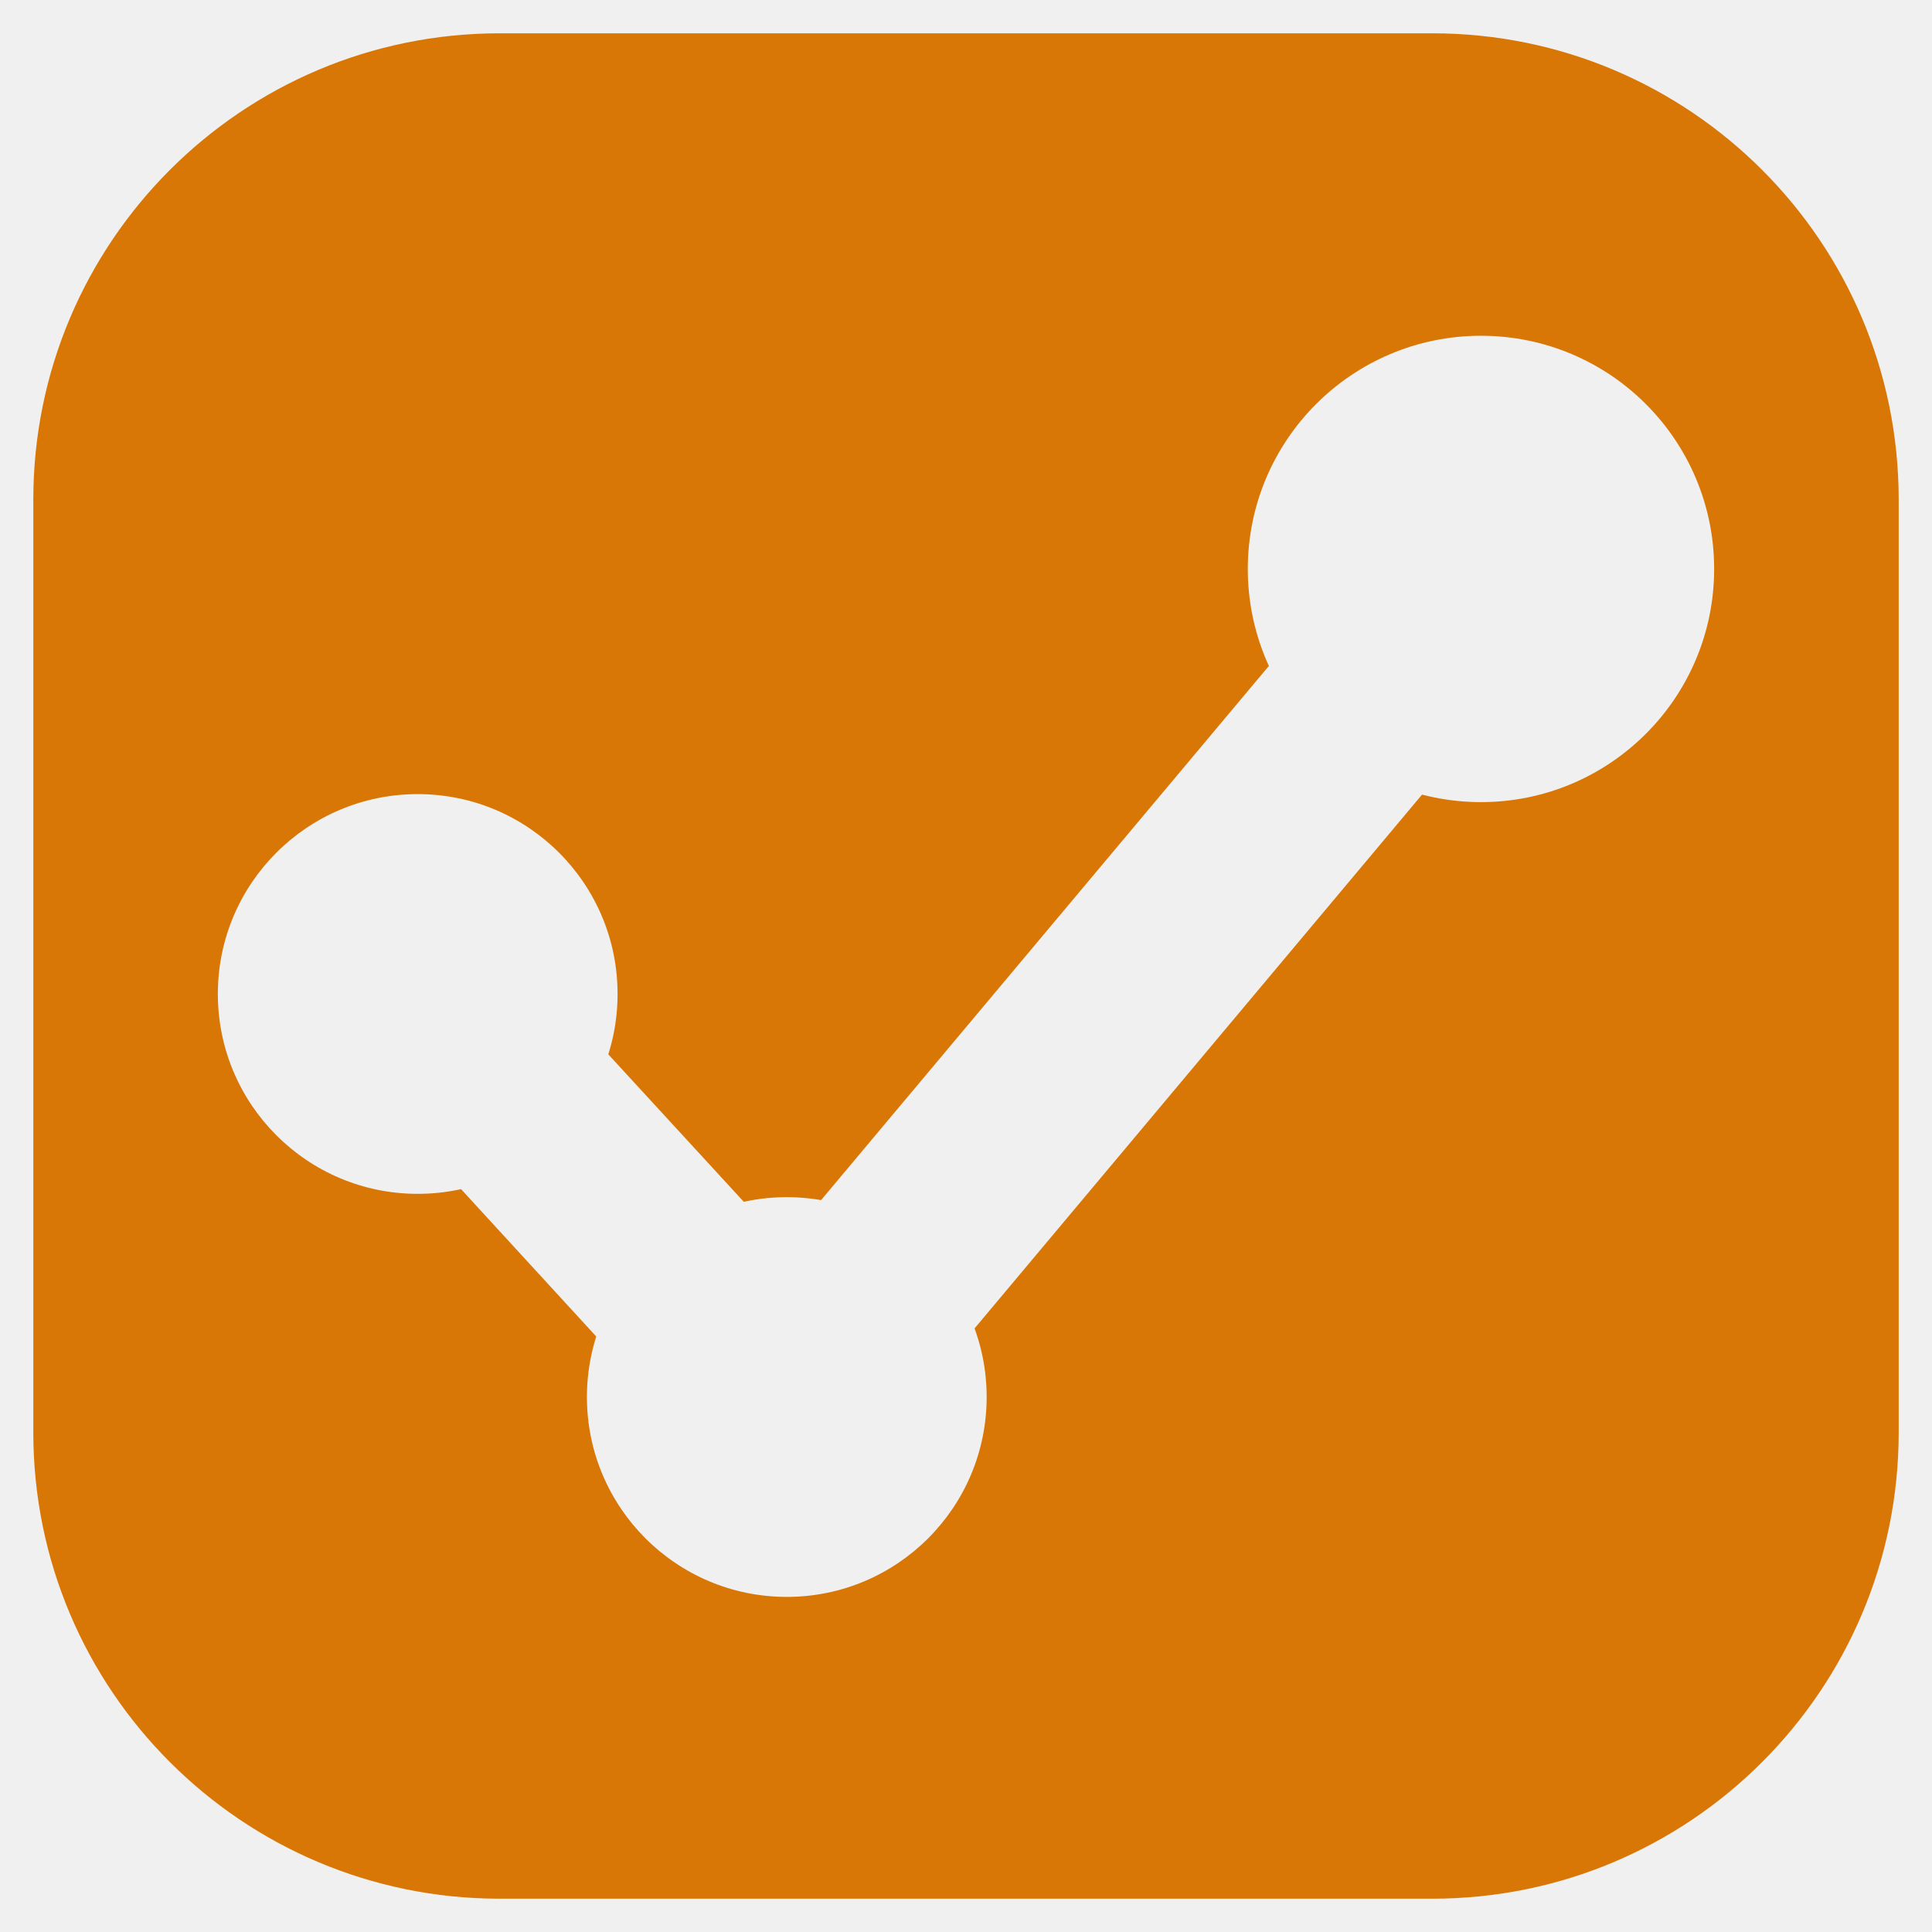
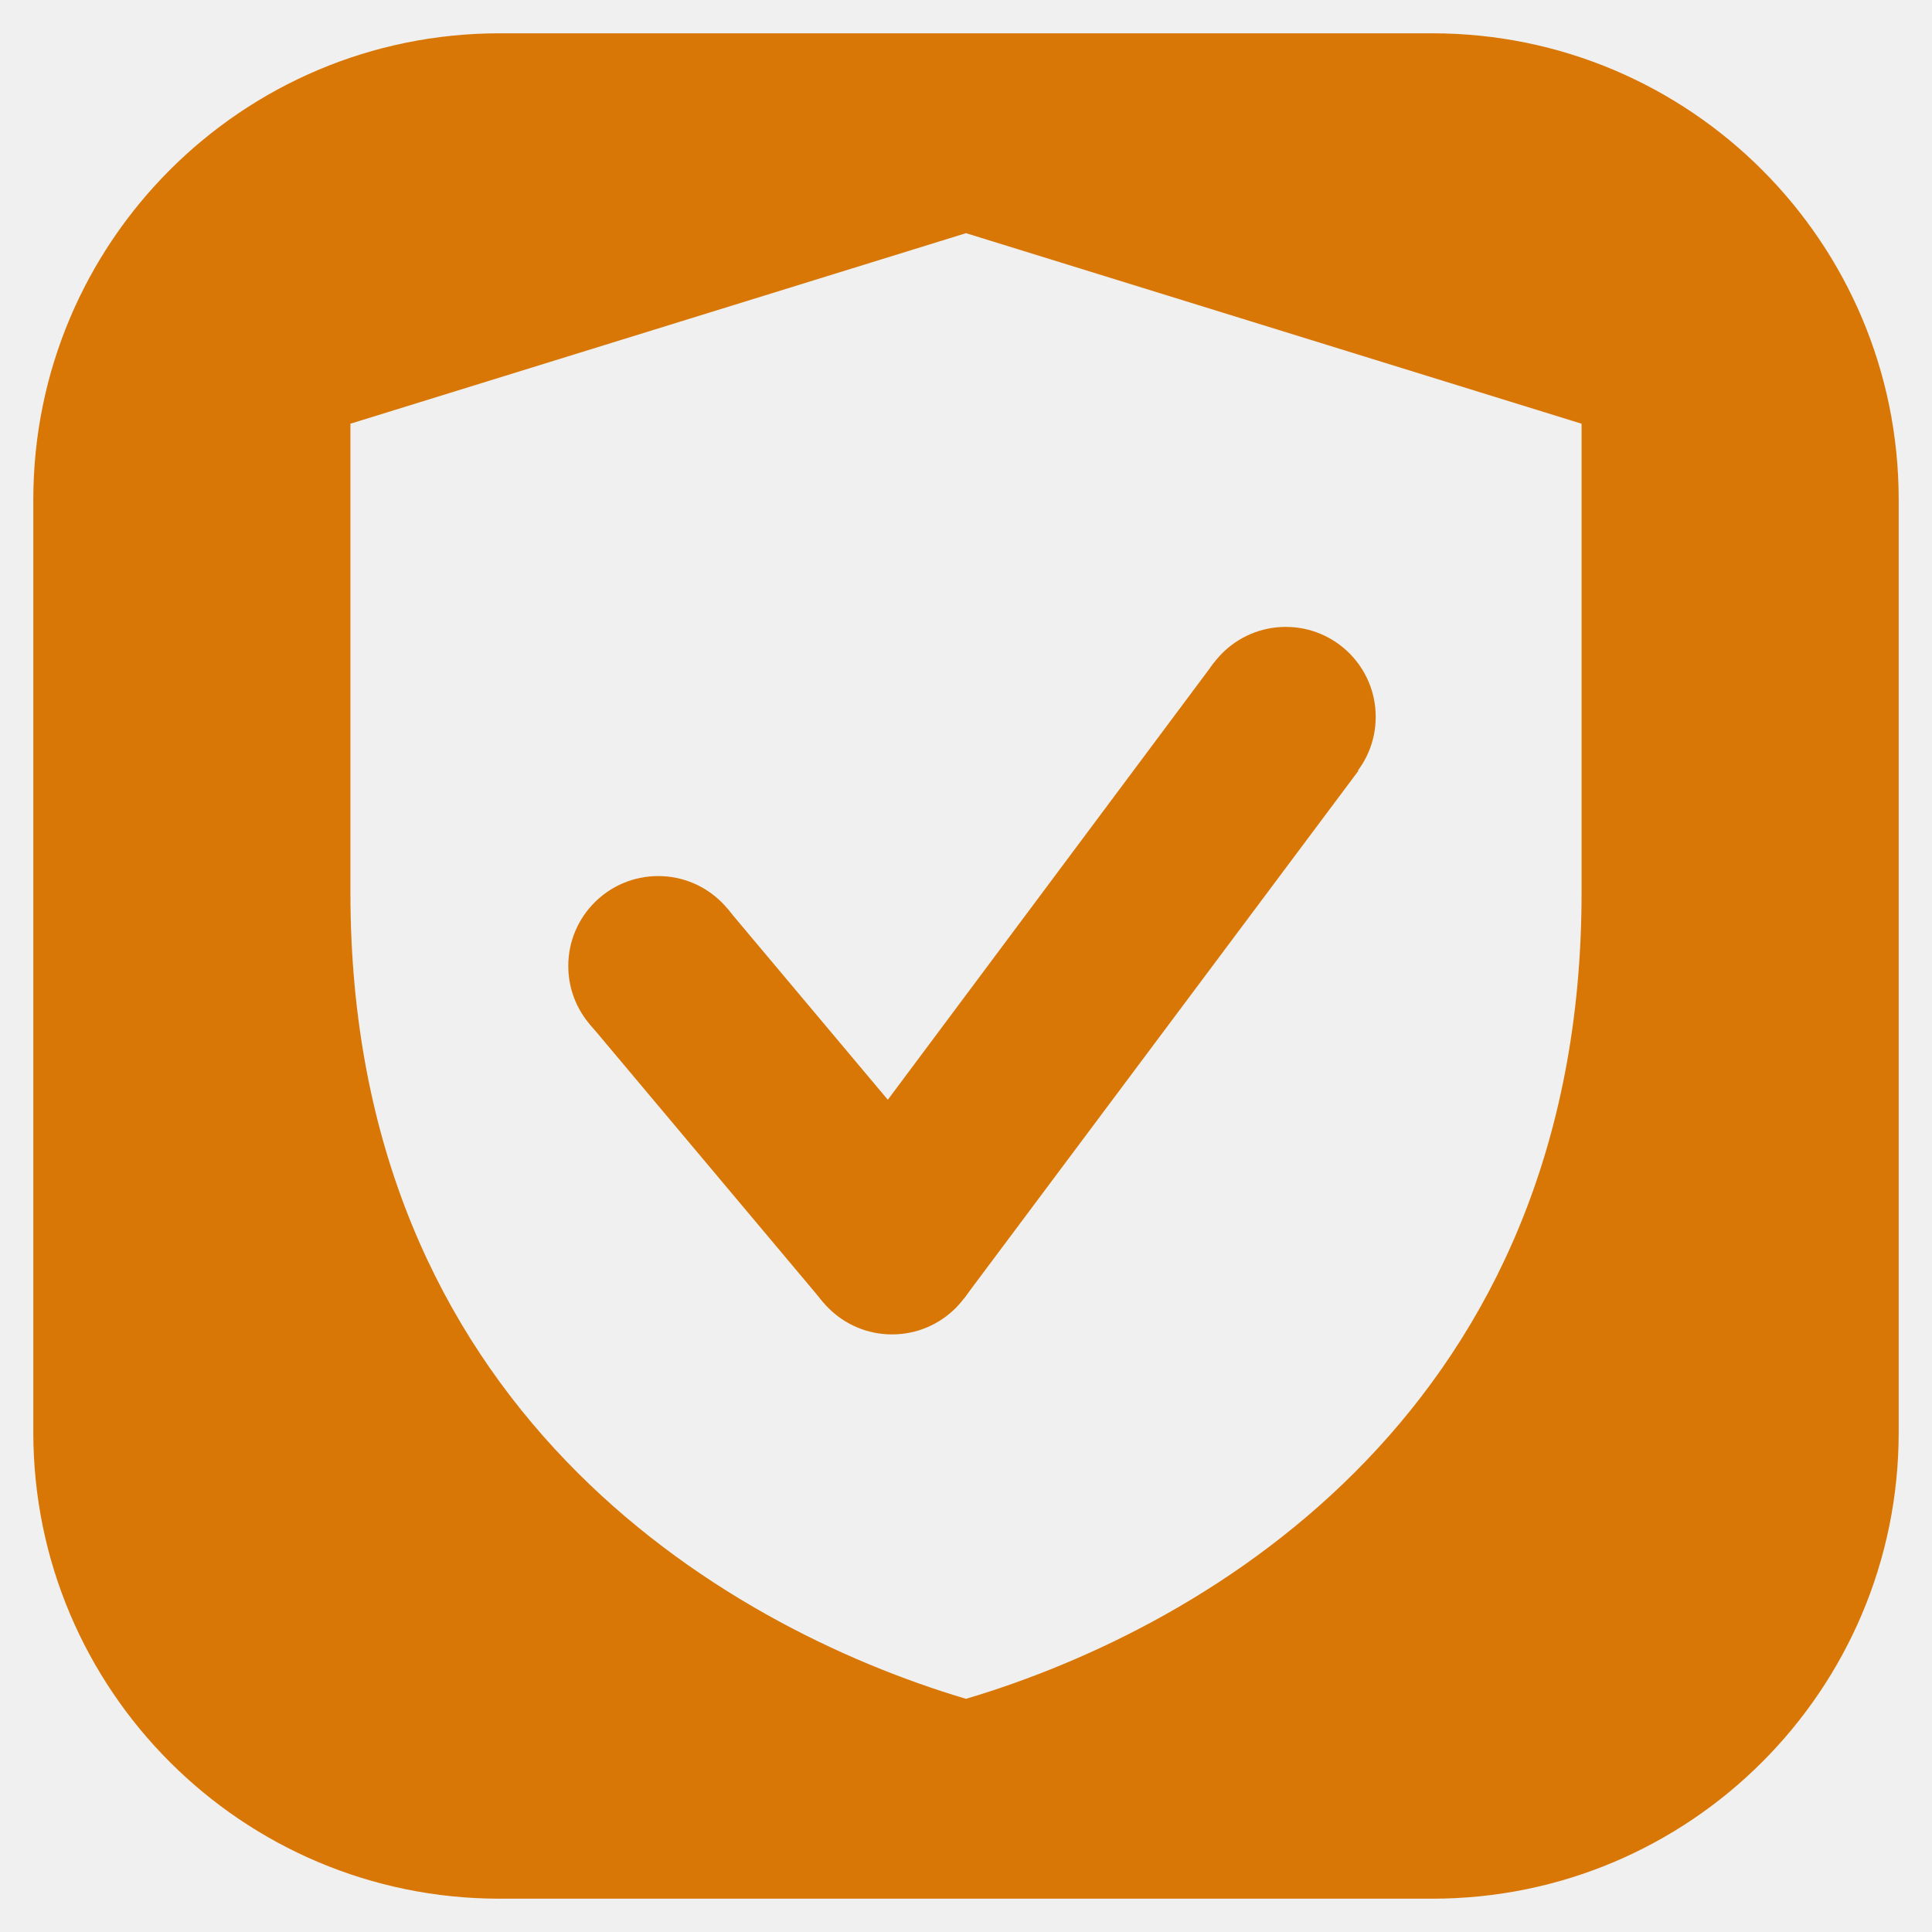
<svg xmlns="http://www.w3.org/2000/svg" viewBox="1.5 1.75 29 29" role="img" aria-label="testing program">
  <mask id="cut" maskUnits="userSpaceOnUse" x="0" y="0" width="32" height="32">
    <rect width="32" height="32" fill="#fff" />
-     <g fill="#000">
-       <path d="M6.66 17.68 L12.21 23.73 L14.42 21.7 L8.87 15.66Z" />
-       <path d="M14.46 23.68 L24.88 11.25 L22.58 9.32 L12.16 21.75Z" />
-       <circle cx="7.77" cy="16.67" r="3" />
-       <circle cx="13.31" cy="22.72" r="3" />
-       <circle cx="23.73" cy="10.29" r="3.5" />
+     <path fill="#000" d="M16 5.25L25.24 8.11V15.15C25.24 22.85 19.7 26.15 16 27.25C12.3 26.15 6.76 22.85 6.76 15.15V8.11Z" />
+     <g fill="#fff">
+       <path d="M10.35 17.12 L13.86 21.3 L15.92 19.56 L12.41 15.38Z" />
+       <path d="M15.97 21.24 L21.89 13.32 L19.72 11.7 L13.81 19.62Z" />
+       <circle cx="11.38" cy="16.25" r="1.35" />
+       <circle cx="14.89" cy="20.43" r="1.35" />
+       <circle cx="20.8" cy="12.51" r="1.35" />
    </g>
  </mask>
  <g fill="#d97706" mask="url(#cut)">
    <rect x="2" y="2.25" width="28" height="28" rx="7" />
  </g>
</svg>
